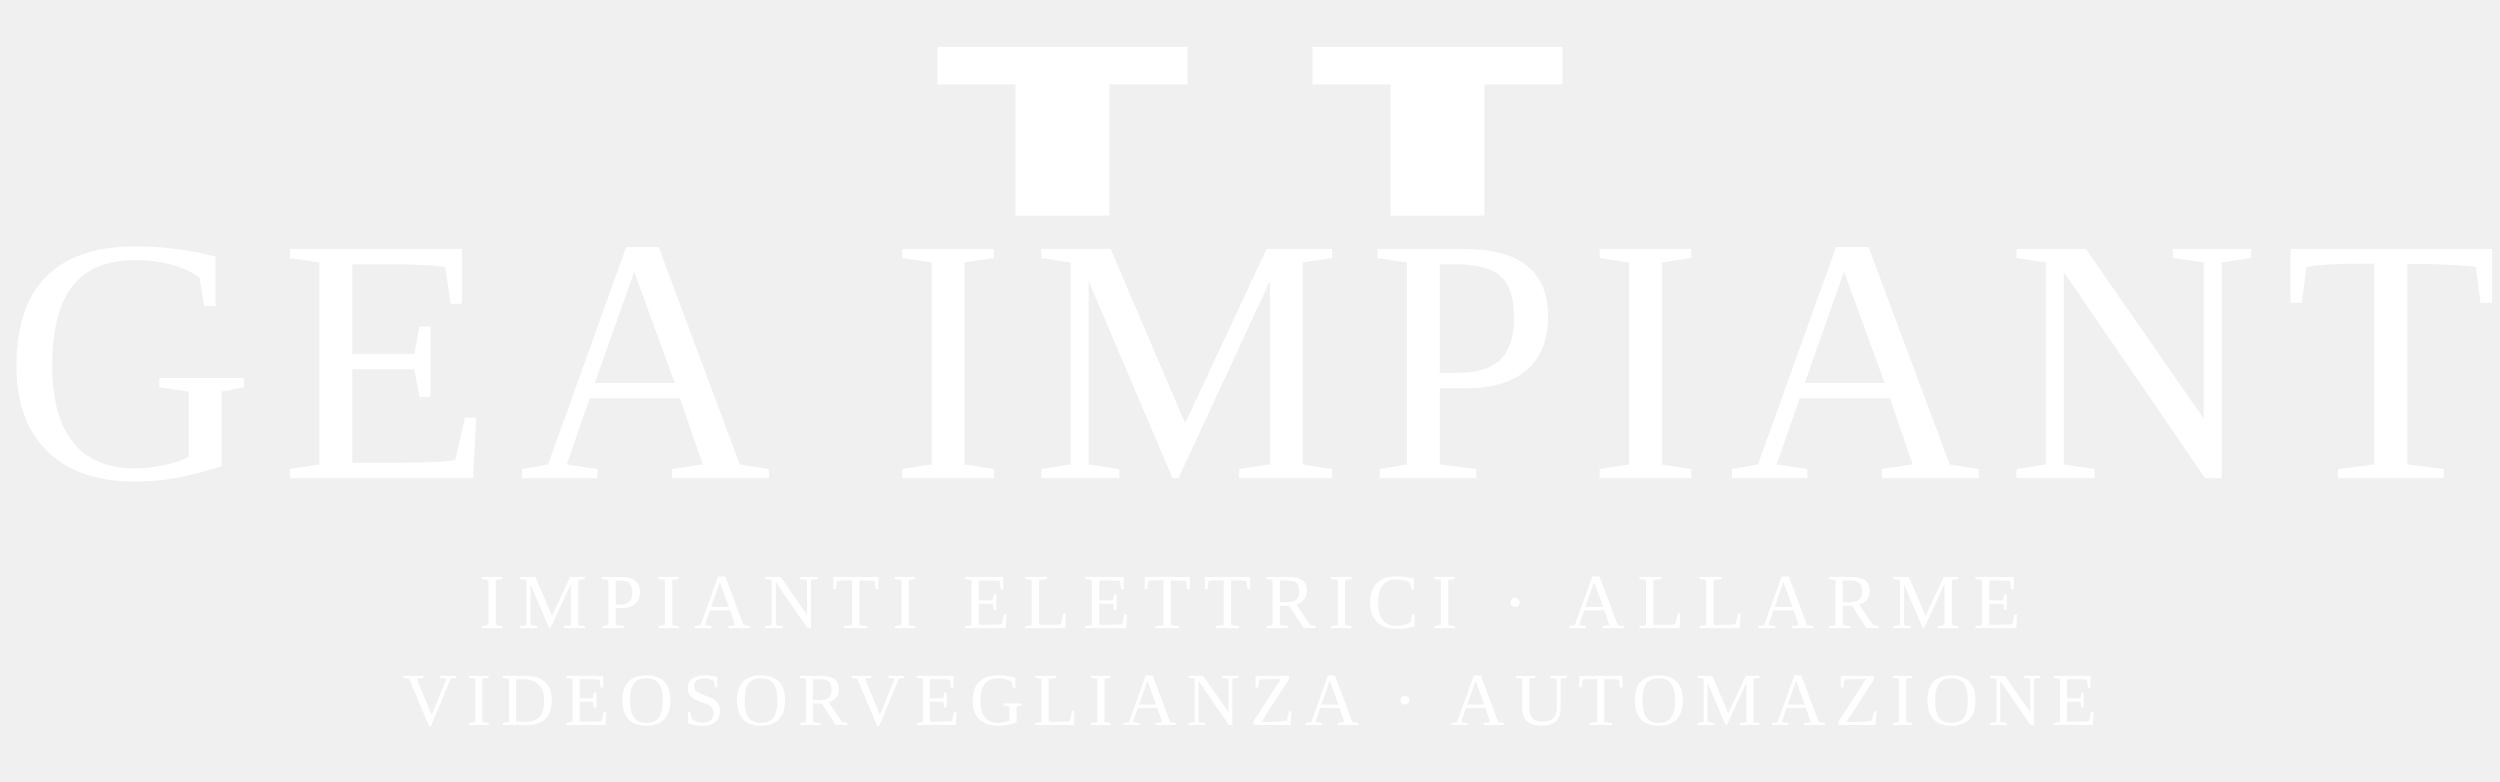
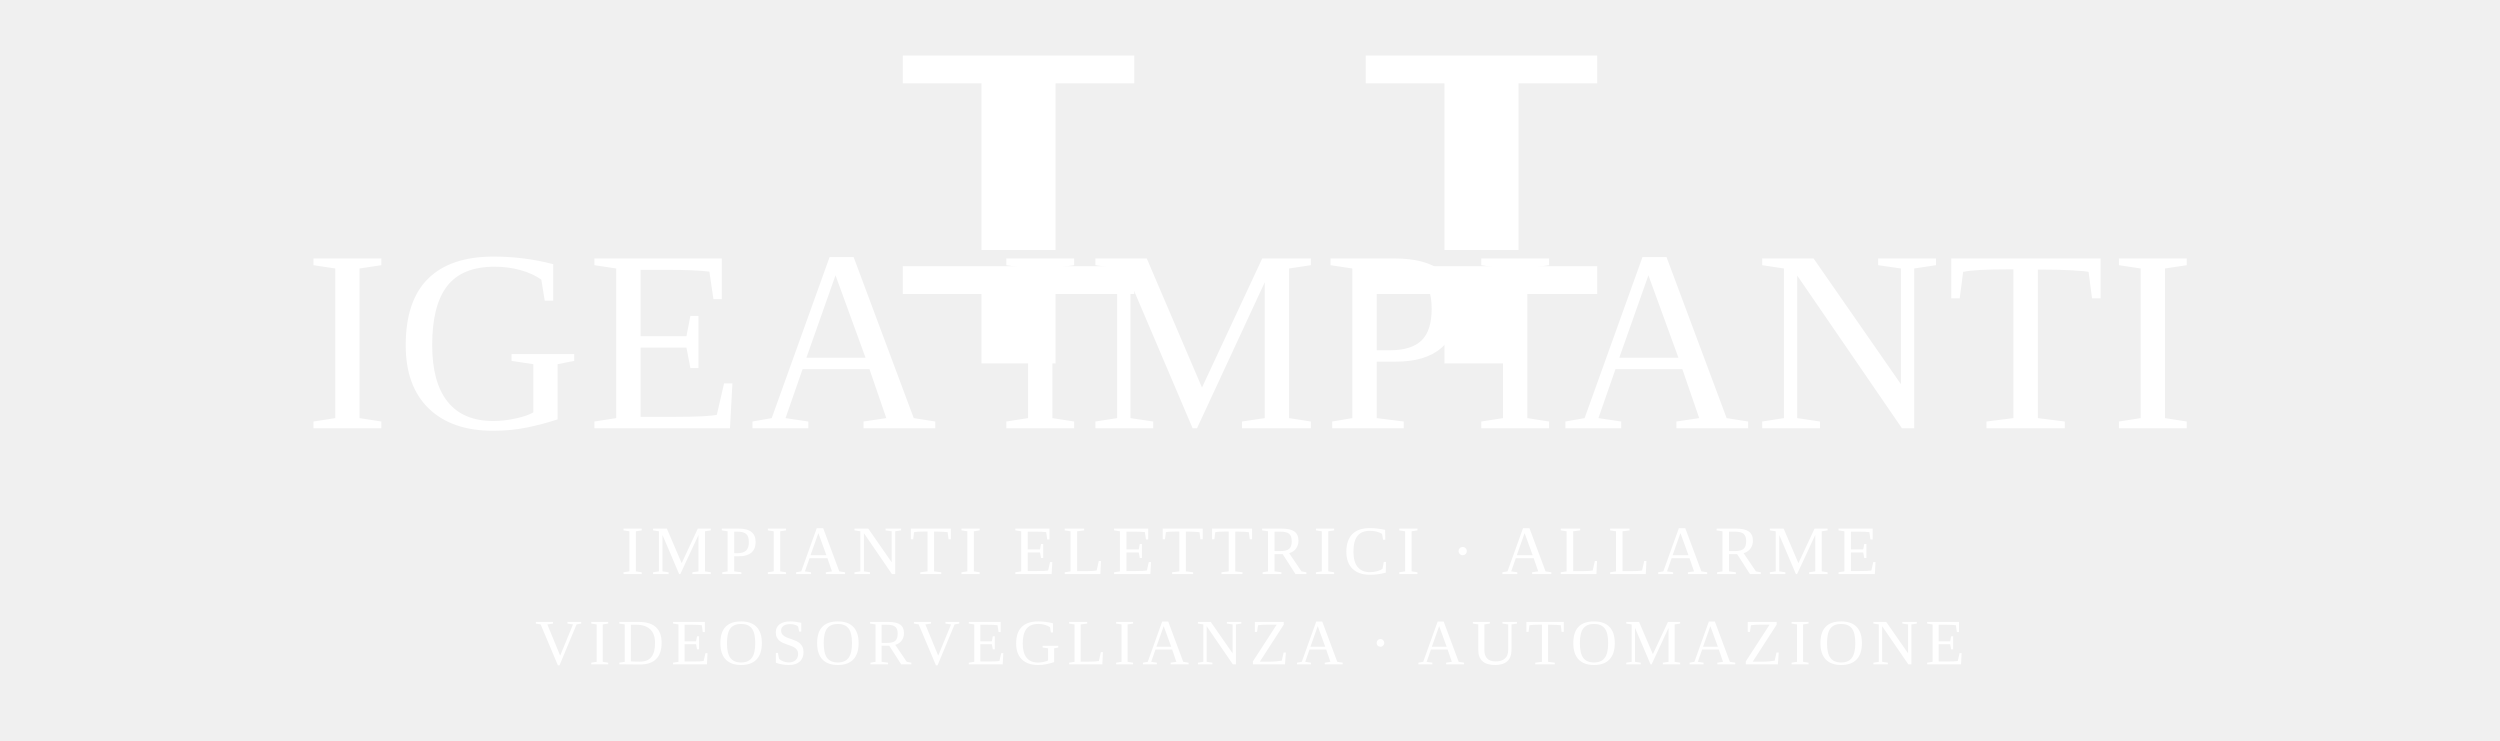
- <svg xmlns="http://www.w3.org/2000/svg" viewBox="0 0 800 250">
+ <svg xmlns="http://www.w3.org/2000/svg" viewBox="0 0 1080 320" role="img" aria-label="IGEA IMPIANTI">
  <g fill="#fff" text-anchor="middle" font-family="Georgia,'Times New Roman',serif">
-     <text x="400" y="153" font-size="112" font-weight="400" letter-spacing="8">IGEA IMPIANTI</text>
-     <text x="400" y="201" font-size="25" letter-spacing="4">IMPIANTI ELETTRICI · ALLARME</text>
-     <text x="400" y="232" font-size="24" letter-spacing="3">VIDEOSORVEGLIANZA · AUTOMAZIONE</text>
+     <text x="540" y="185" font-size="112" letter-spacing="2" textLength="900" lengthAdjust="spacingAndGlyphs">IGEA IMPIANTI</text>
+     <text x="540" y="248" font-size="30" letter-spacing="3" textLength="620" lengthAdjust="spacingAndGlyphs">IMPIANTI ELETTRICI · ALLARME</text>
+     <text x="540" y="287" font-size="28" letter-spacing="3" textLength="690" lengthAdjust="spacingAndGlyphs">VIDEOSORVEGLIANZA · AUTOMAZIONE</text>
  </g>
-   <path d="M300 15h80v12h-25v42h-30V27h-25zm120 0h80v12h-25v42h-30V27h-25z" fill="#fff" />
+   <g fill="#fff">
+     <path d="M390 24h100v12h-34v72h-32V36h-34zM590 24h100v12h-34v72h-32V36h-34z" />
+     <path d="M390 115h100v12h-34v30h-32v-30h-34zM590 115h100v12h-34v30h-32v-30h-34z" />
+   </g>
</svg>
